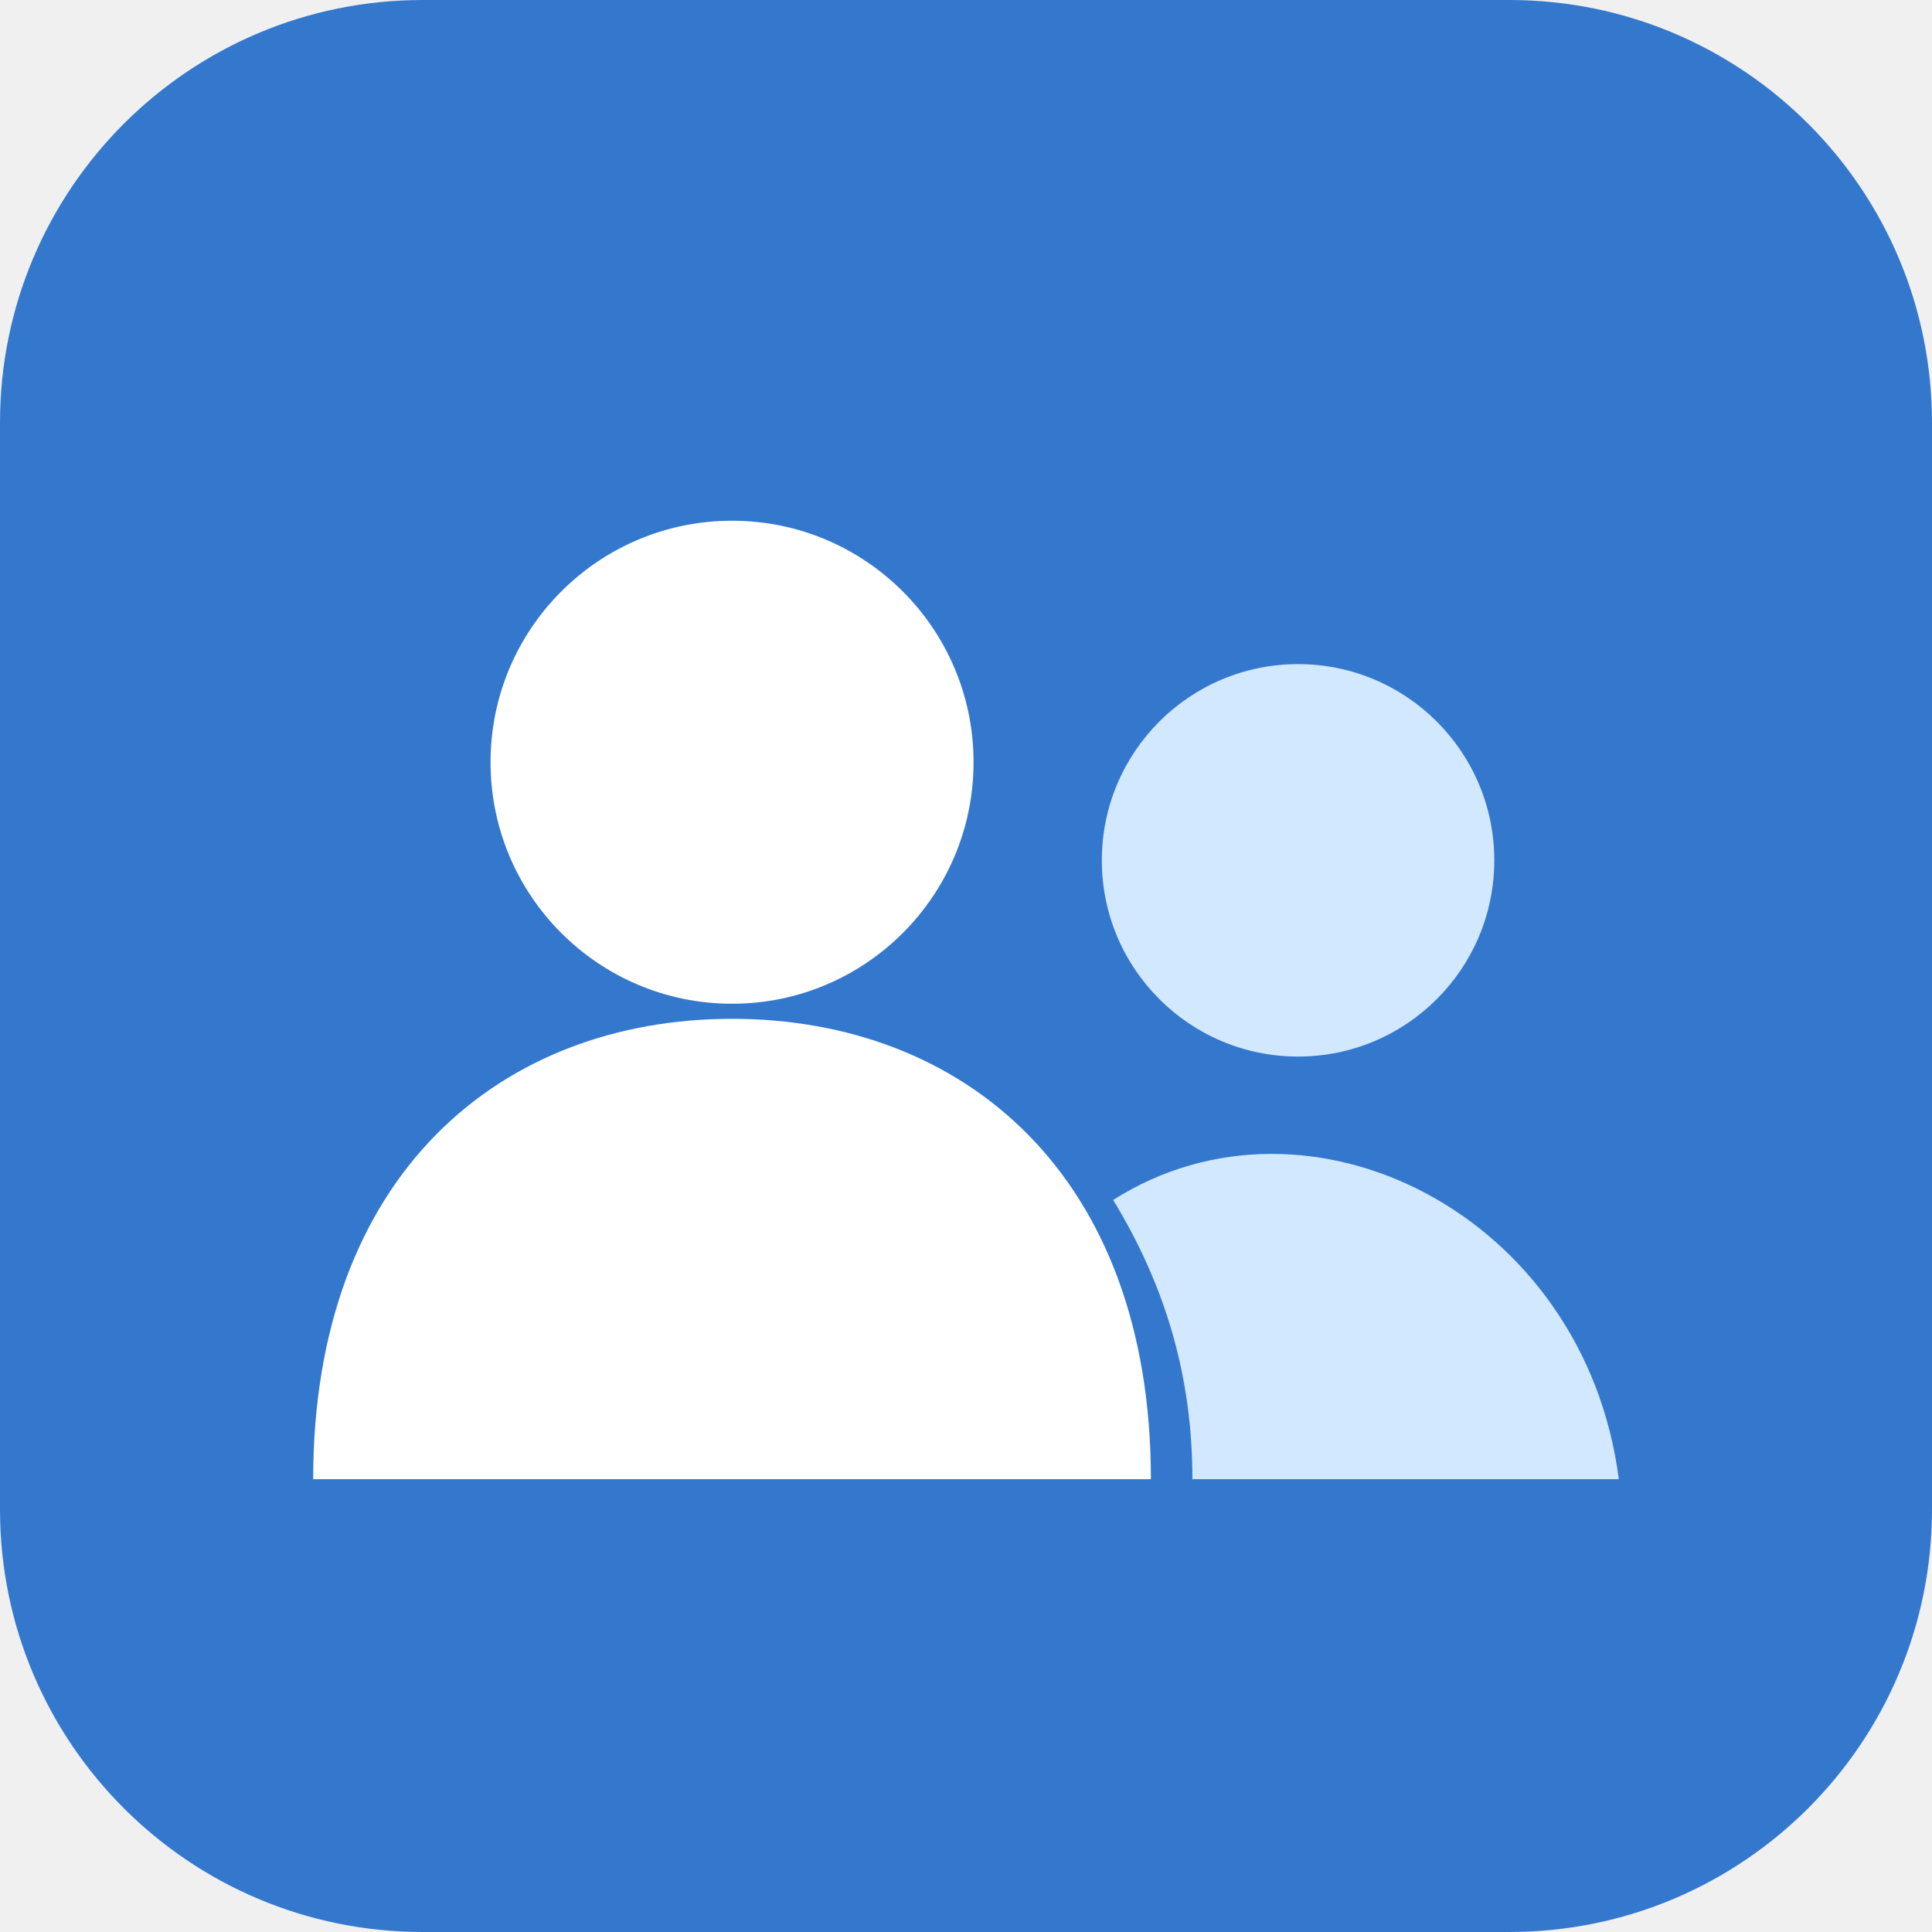
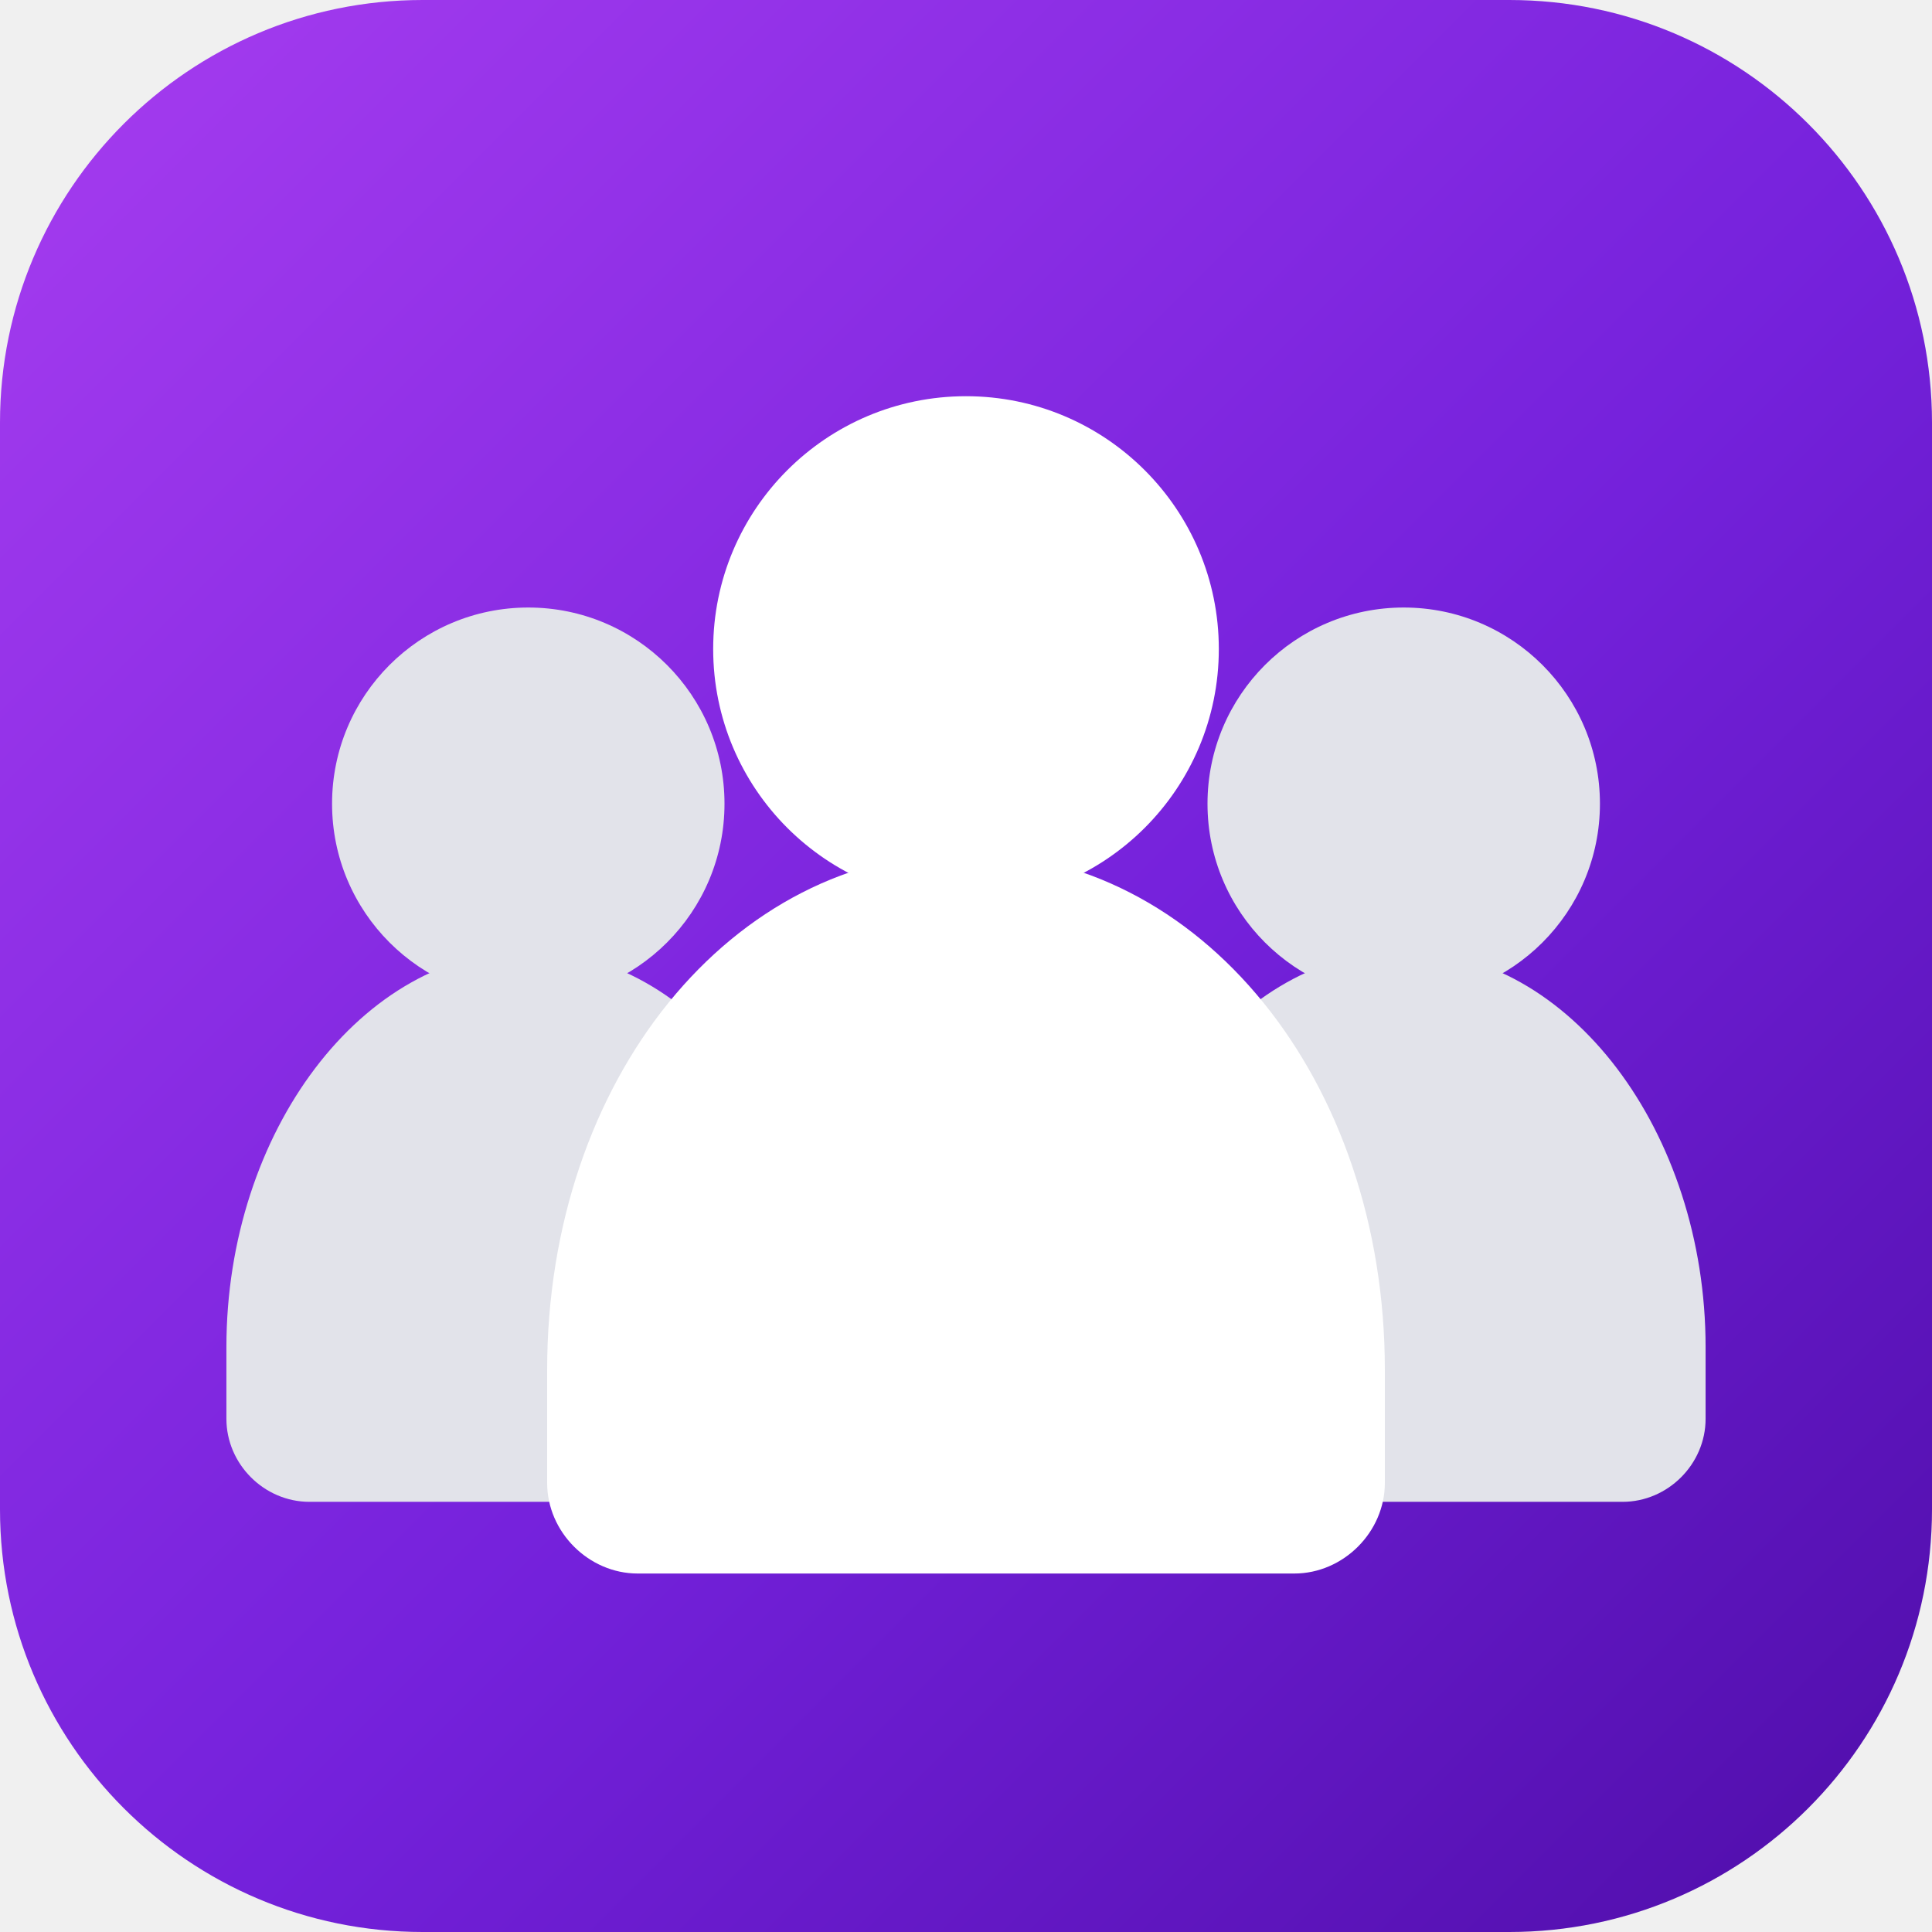
<svg xmlns="http://www.w3.org/2000/svg" viewBox="0 0 512 512">
-   <rect width="512" height="512" rx="112" fill="#3478ce" />
-   <circle cx="194" cy="202" r="64" fill="white" />
-   <circle cx="344" cy="228" r="52" fill="#d2e8ff" />
-   <path d="M83 392c0-81 50-122 111-122s111 41 111 122" fill="white" />
-   <path d="M295 318c52-33 125 4 134 74H316c0-27-7-51-21-74Z" fill="#d2e8ff" />
+   <defs>
+     <linearGradient id="p" x2="1" y2="1">
+       <stop stop-color="#a73df0" />
+       <stop offset=".55" stop-color="#7421db" />
+       <stop offset="1" stop-color="#4e0da8" />
+     </linearGradient>
+   </defs>
+   <rect width="512" height="512" rx="112" fill="url(#p)" />
+   <circle cx="140" cy="213" r="52" fill="#e2e3ea" />
+   <path d="M60 357c0-57 36-105 80-105s80 48 80 105v19c0 12-10 22-22 22H82c-12 0-22-10-22-22z" fill="#e2e3ea" />
+   <circle cx="372" cy="213" r="52" fill="#e2e3ea" />
+   <path d="M292 357c0-57 36-105 80-105s80 48 80 105v19c0 12-10 22-22 22H314c-12 0-22-10-22-22z" fill="#e2e3ea" />
+   <circle cx="256" cy="172" r="67" fill="#fff" />
+   <path d="M145 363c0-77 49-137 111-137s111 60 111 137v30c0 13-11 24-24 24H169c-13 0-24-11-24-24z" fill="#fff" />
</svg>
